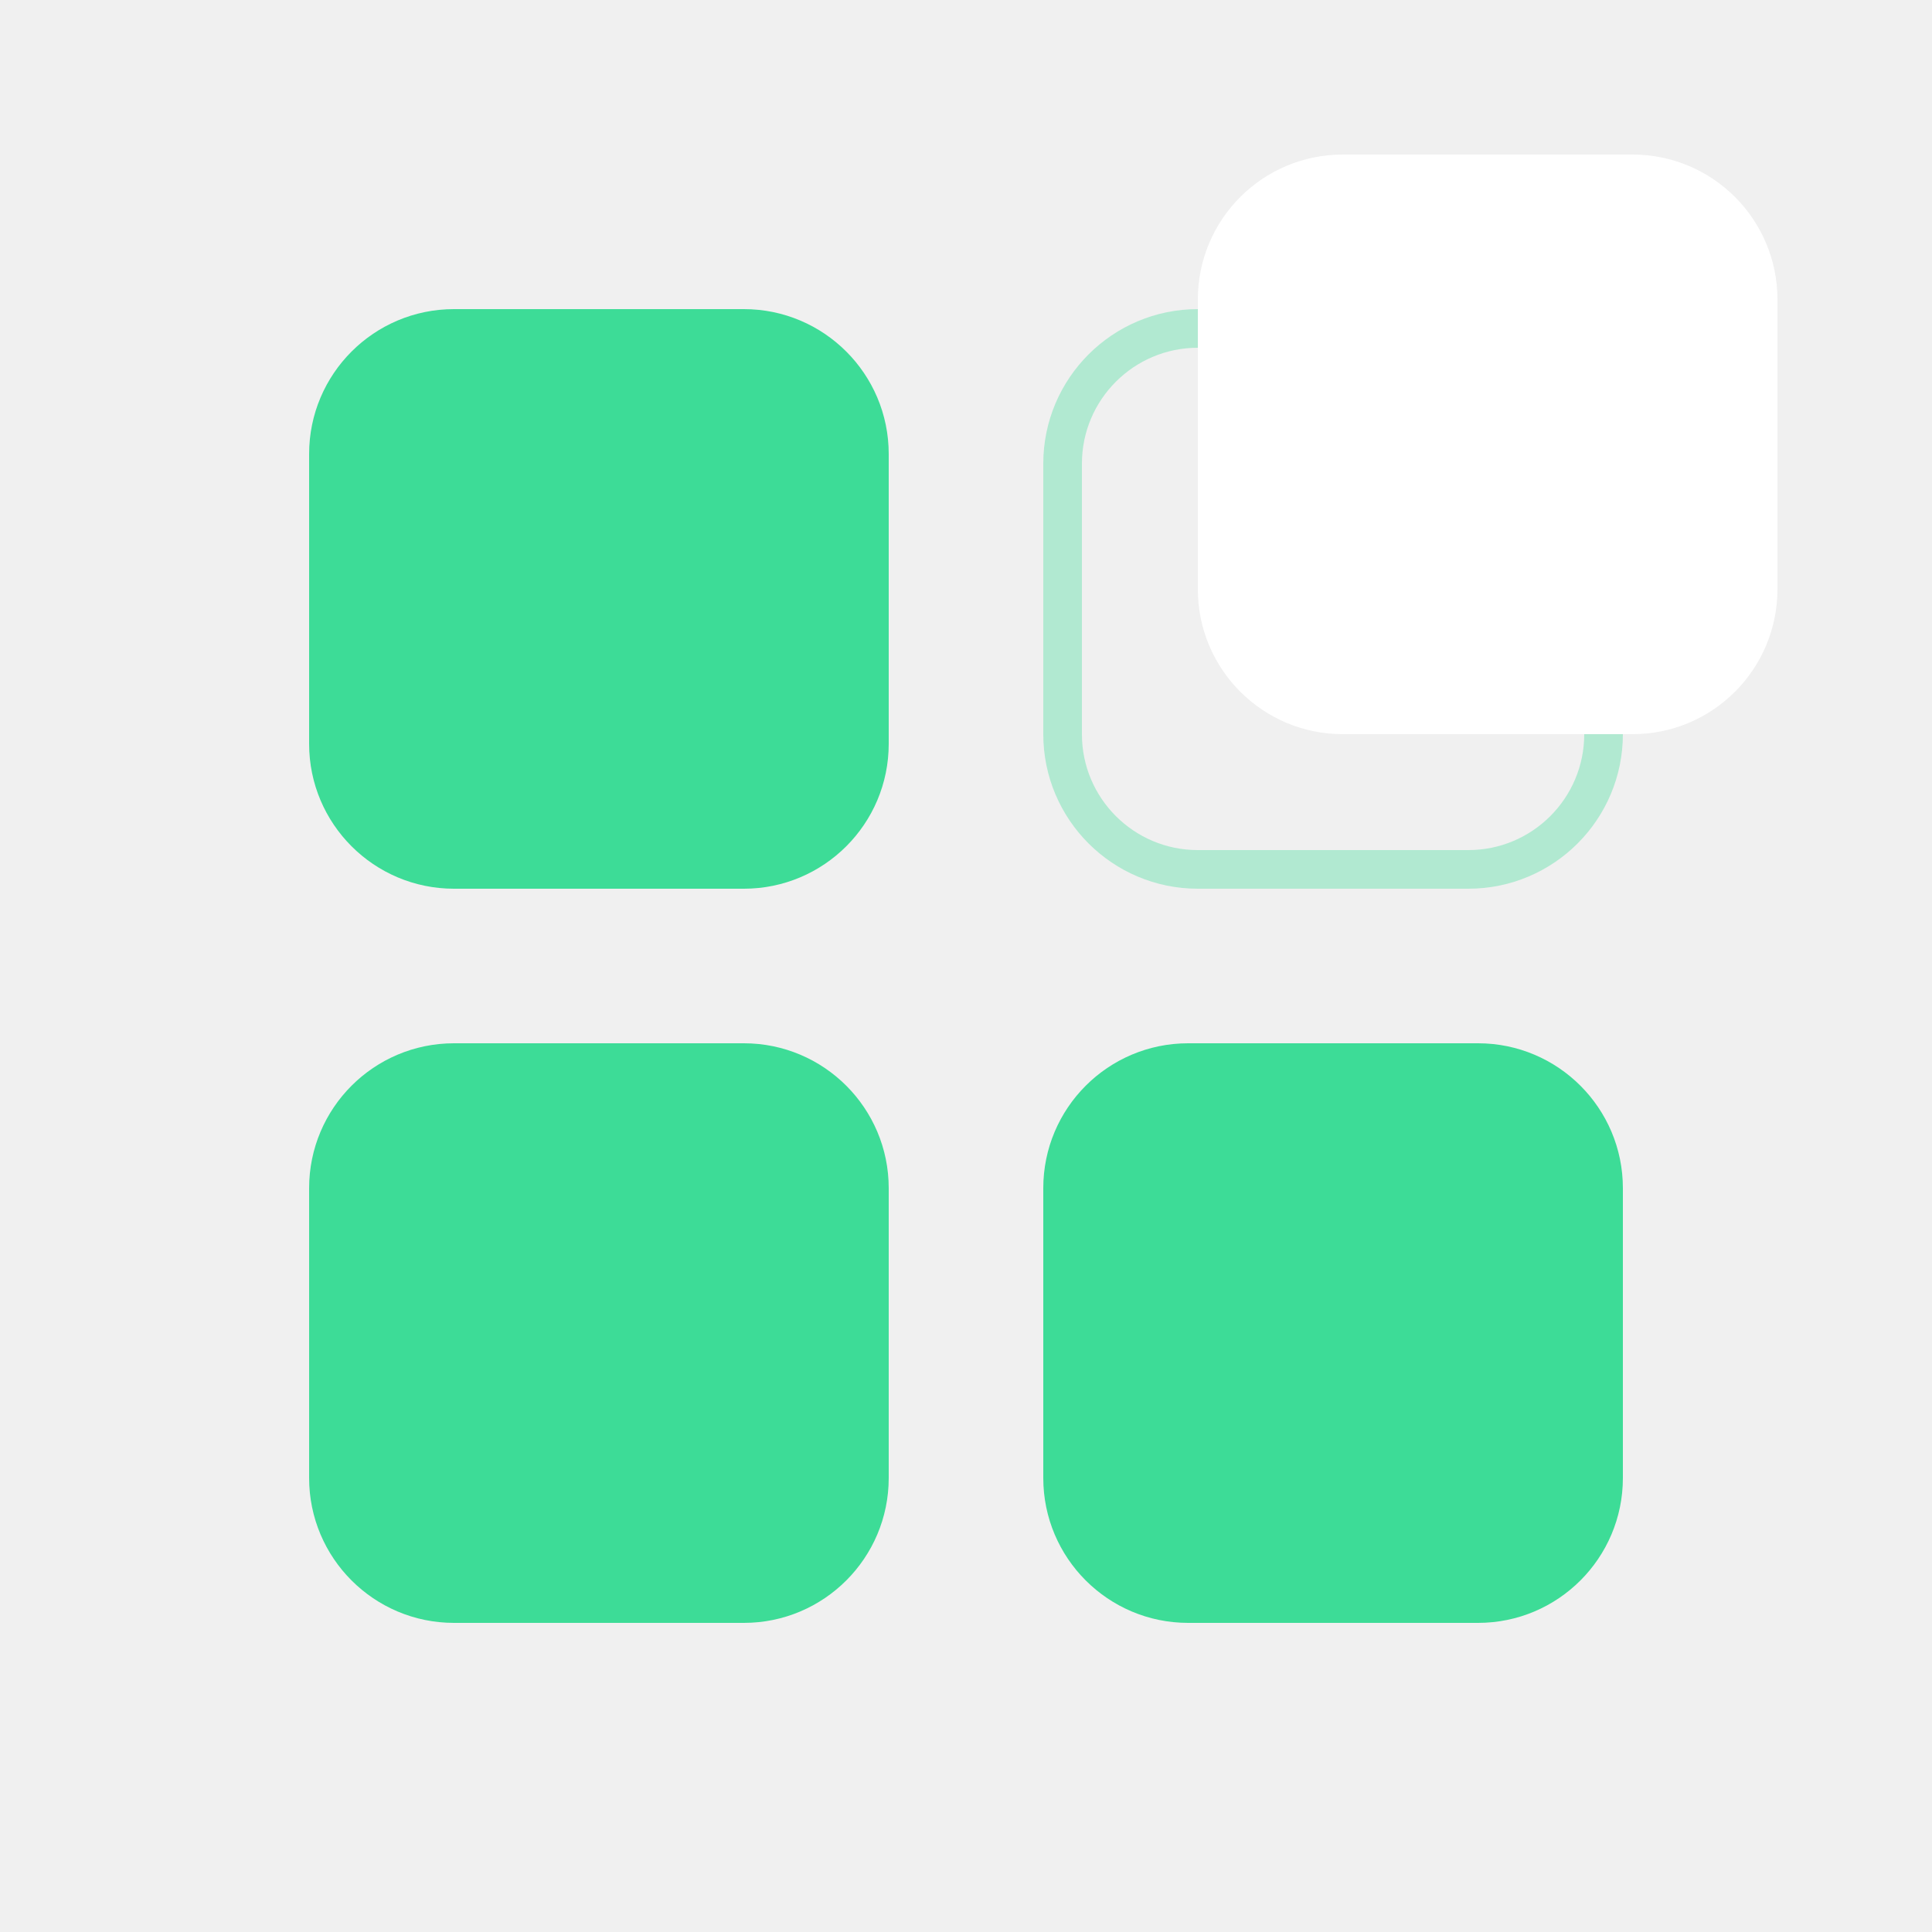
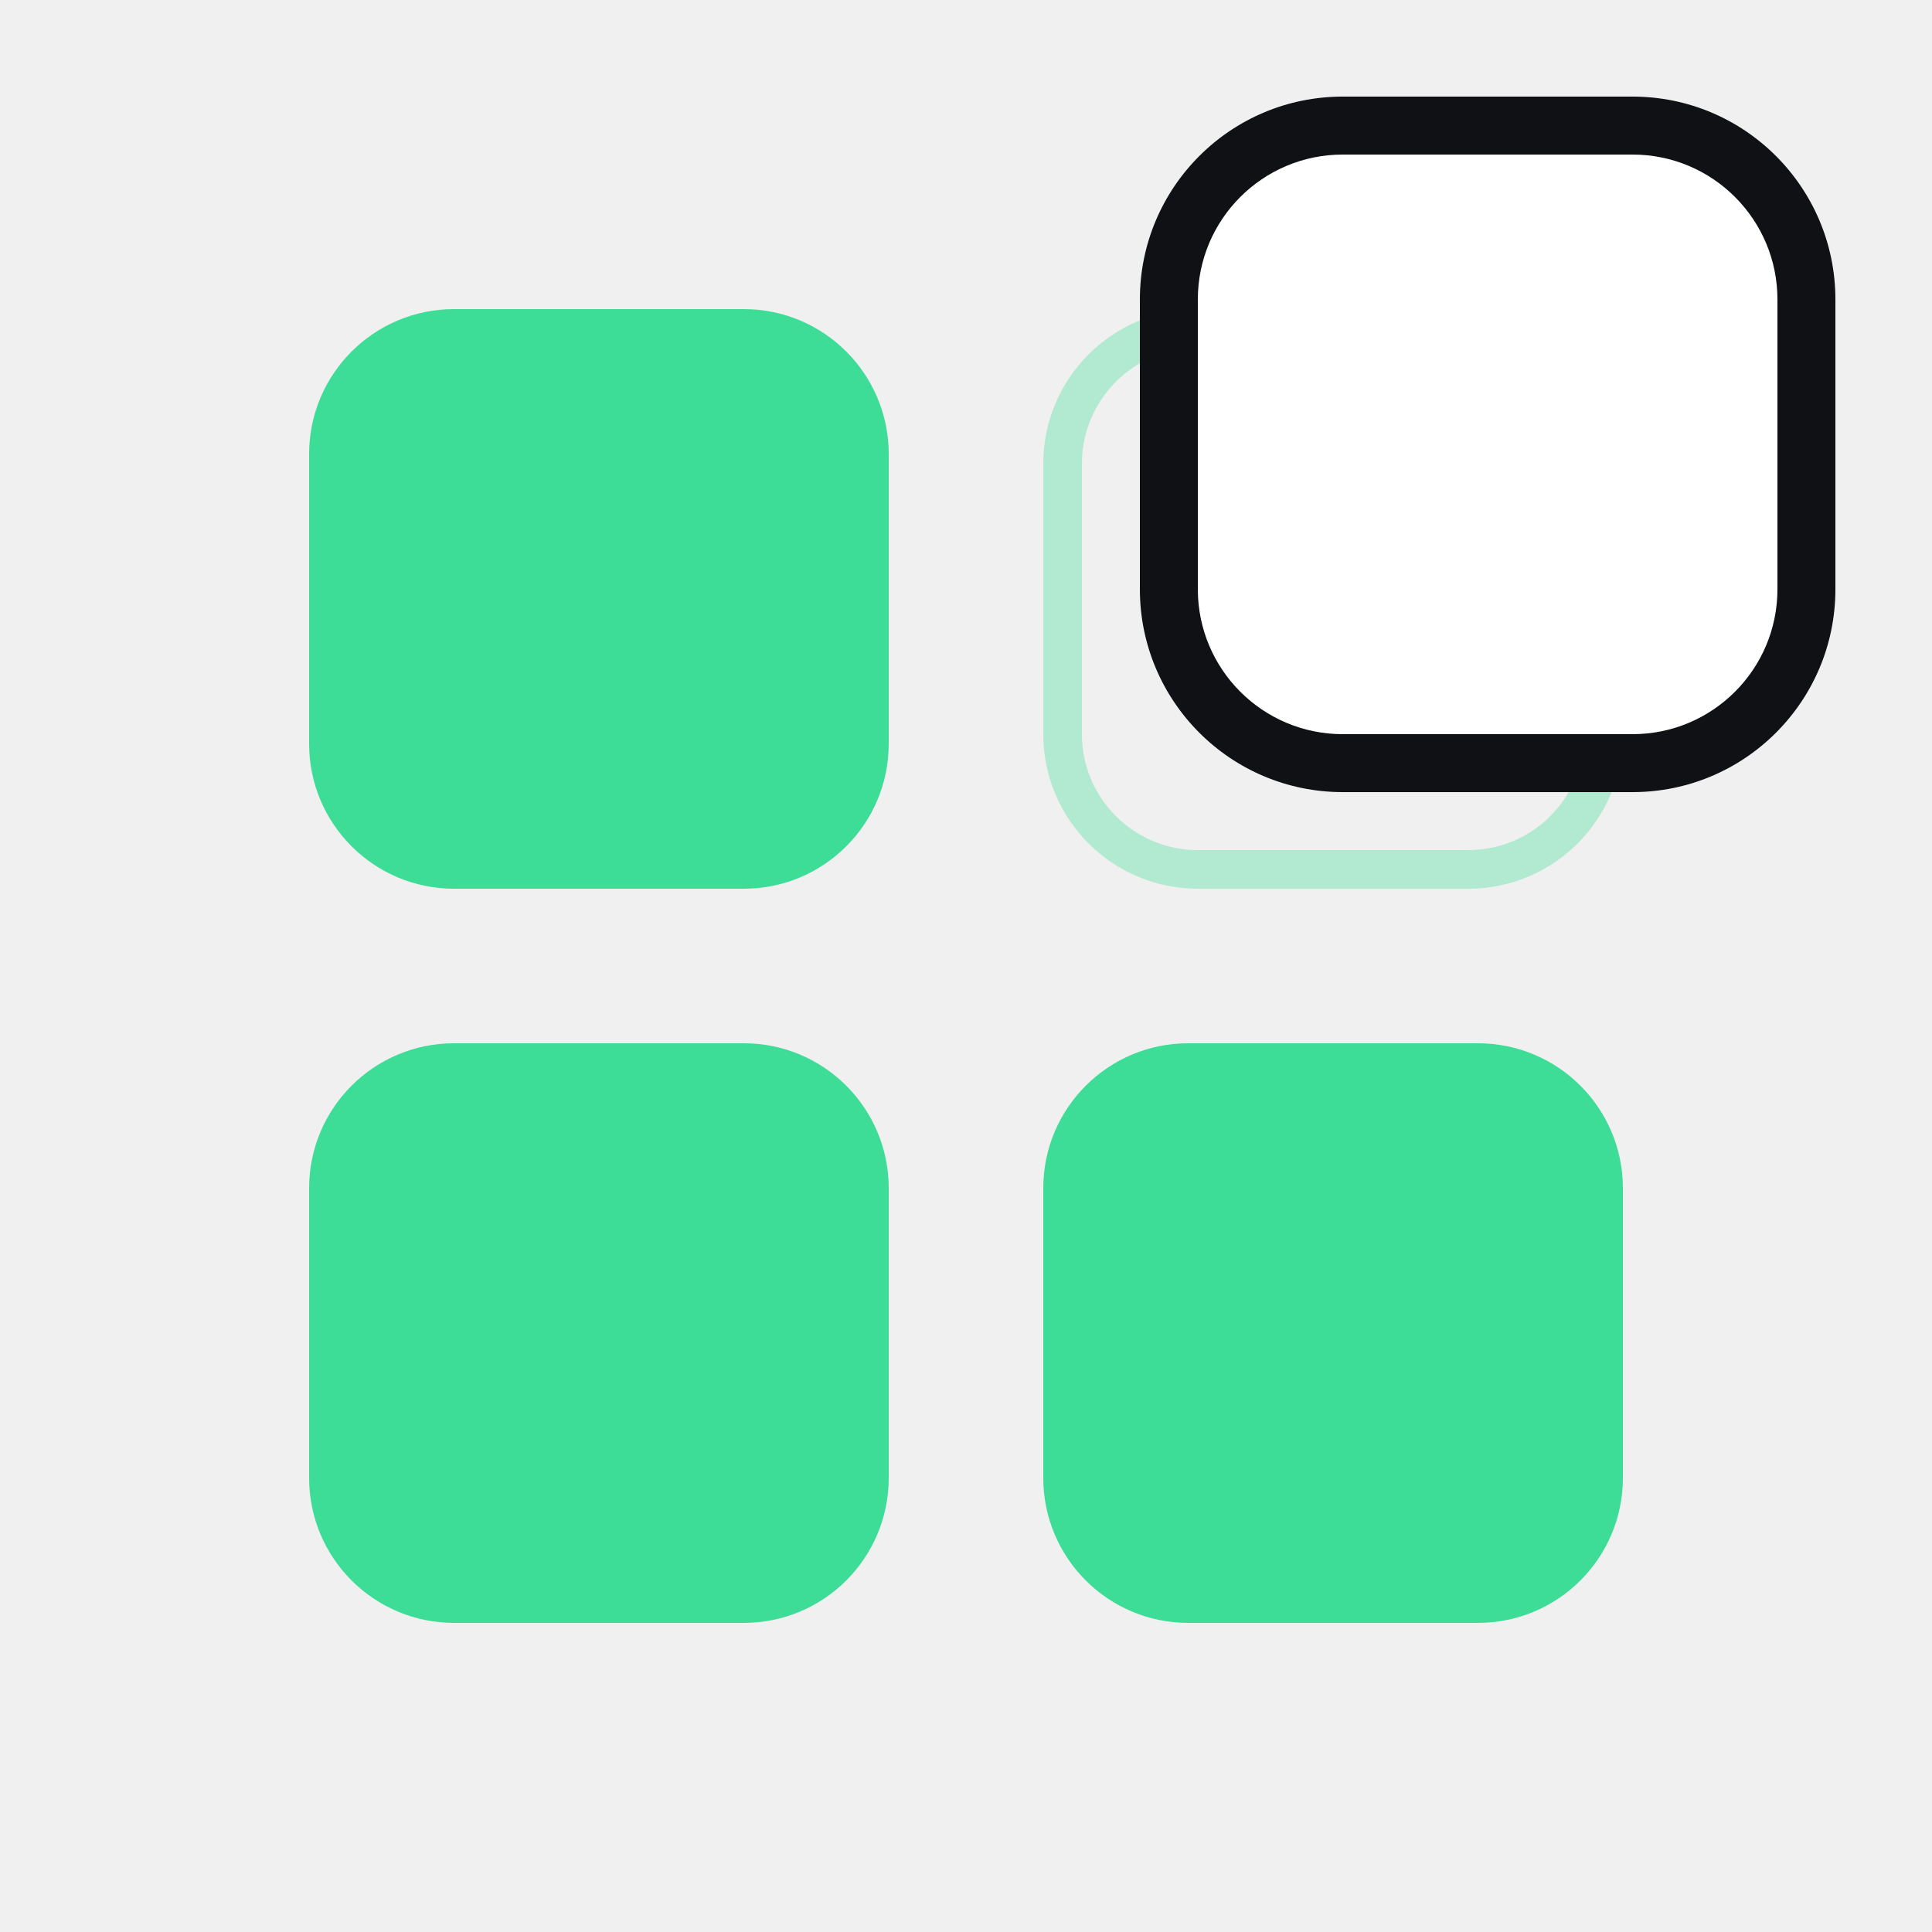
<svg xmlns="http://www.w3.org/2000/svg" viewBox="0 0 100 100">
  <rect x="55" y="17" width="28" height="28" rx="7" fill="none" stroke="#3DDC97" stroke-opacity="0.35" stroke-width="2" />
  <rect x="16" y="54" width="30" height="30" rx="7.5" fill="#3DDC97" />
  <rect x="54" y="54" width="30" height="30" rx="7.5" fill="#3DDC97" />
  <rect x="16" y="16" width="30" height="30" rx="7.5" fill="#3DDC97" />
+   <rect x="59" y="5" width="36" height="36" rx="10.5" fill="#0F1115" />
  <rect x="62" y="8" width="30" height="30" rx="7.5" fill="#FFFFFF" />
</svg>
